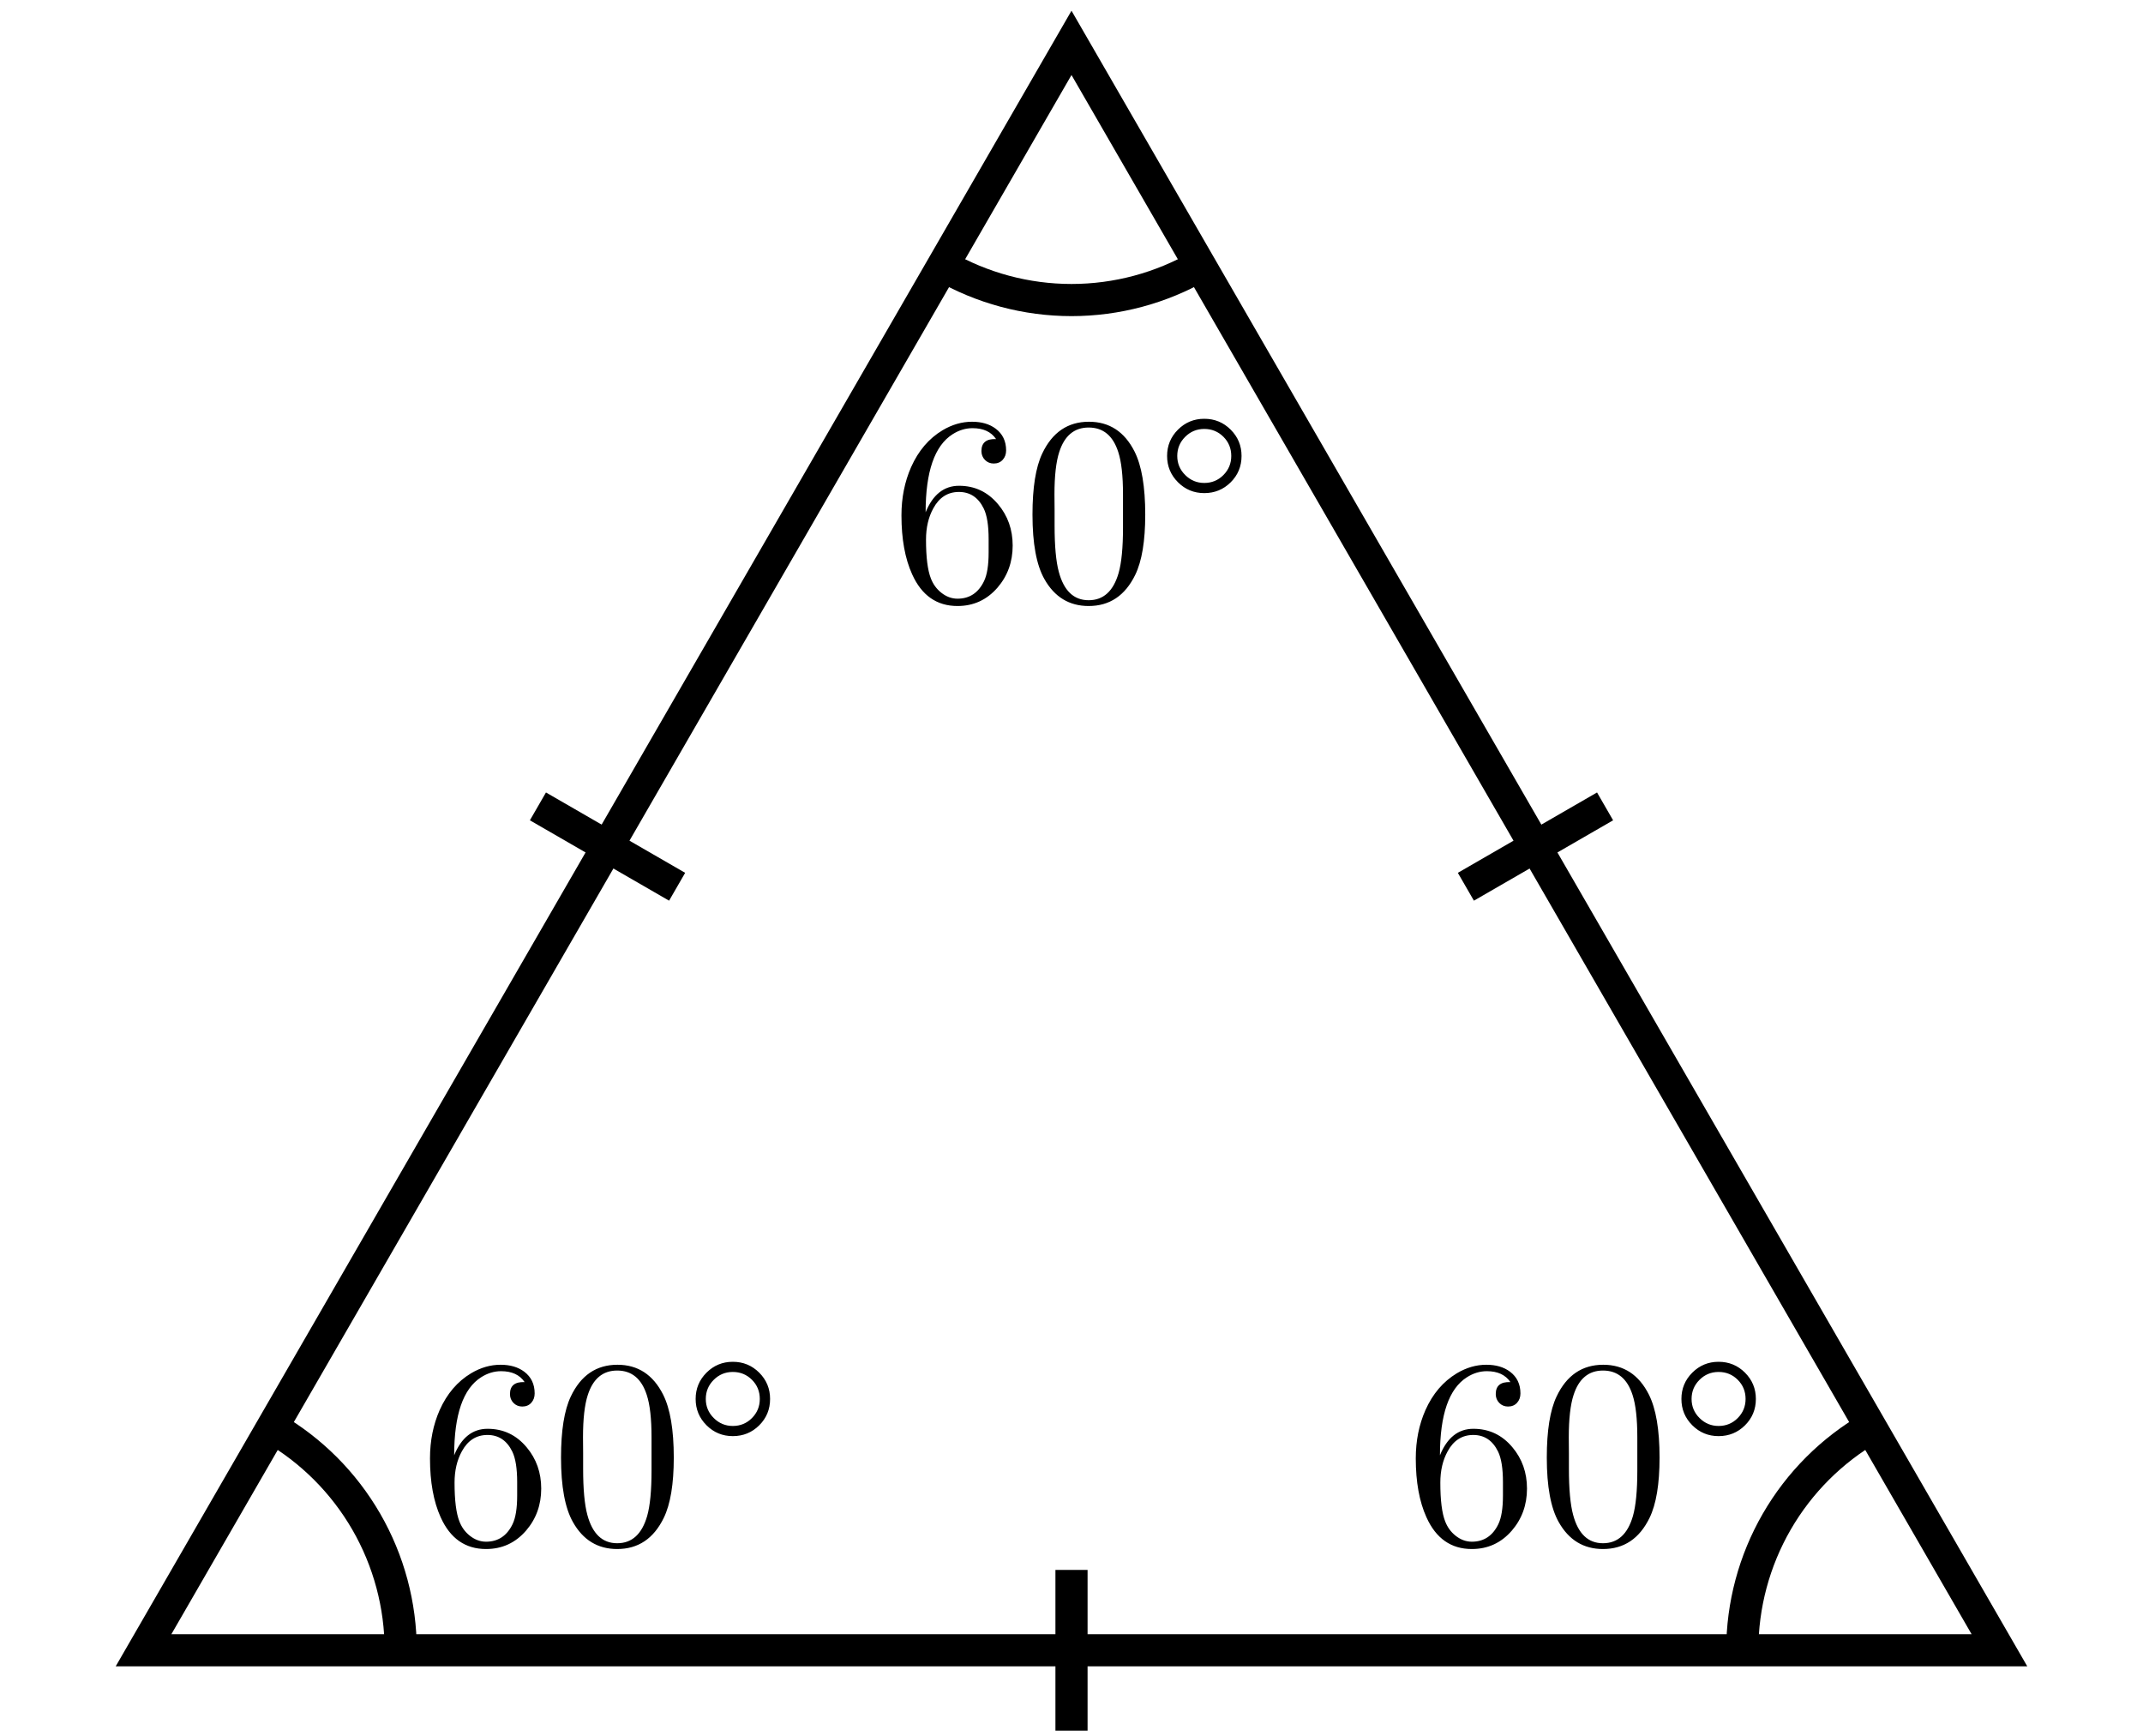
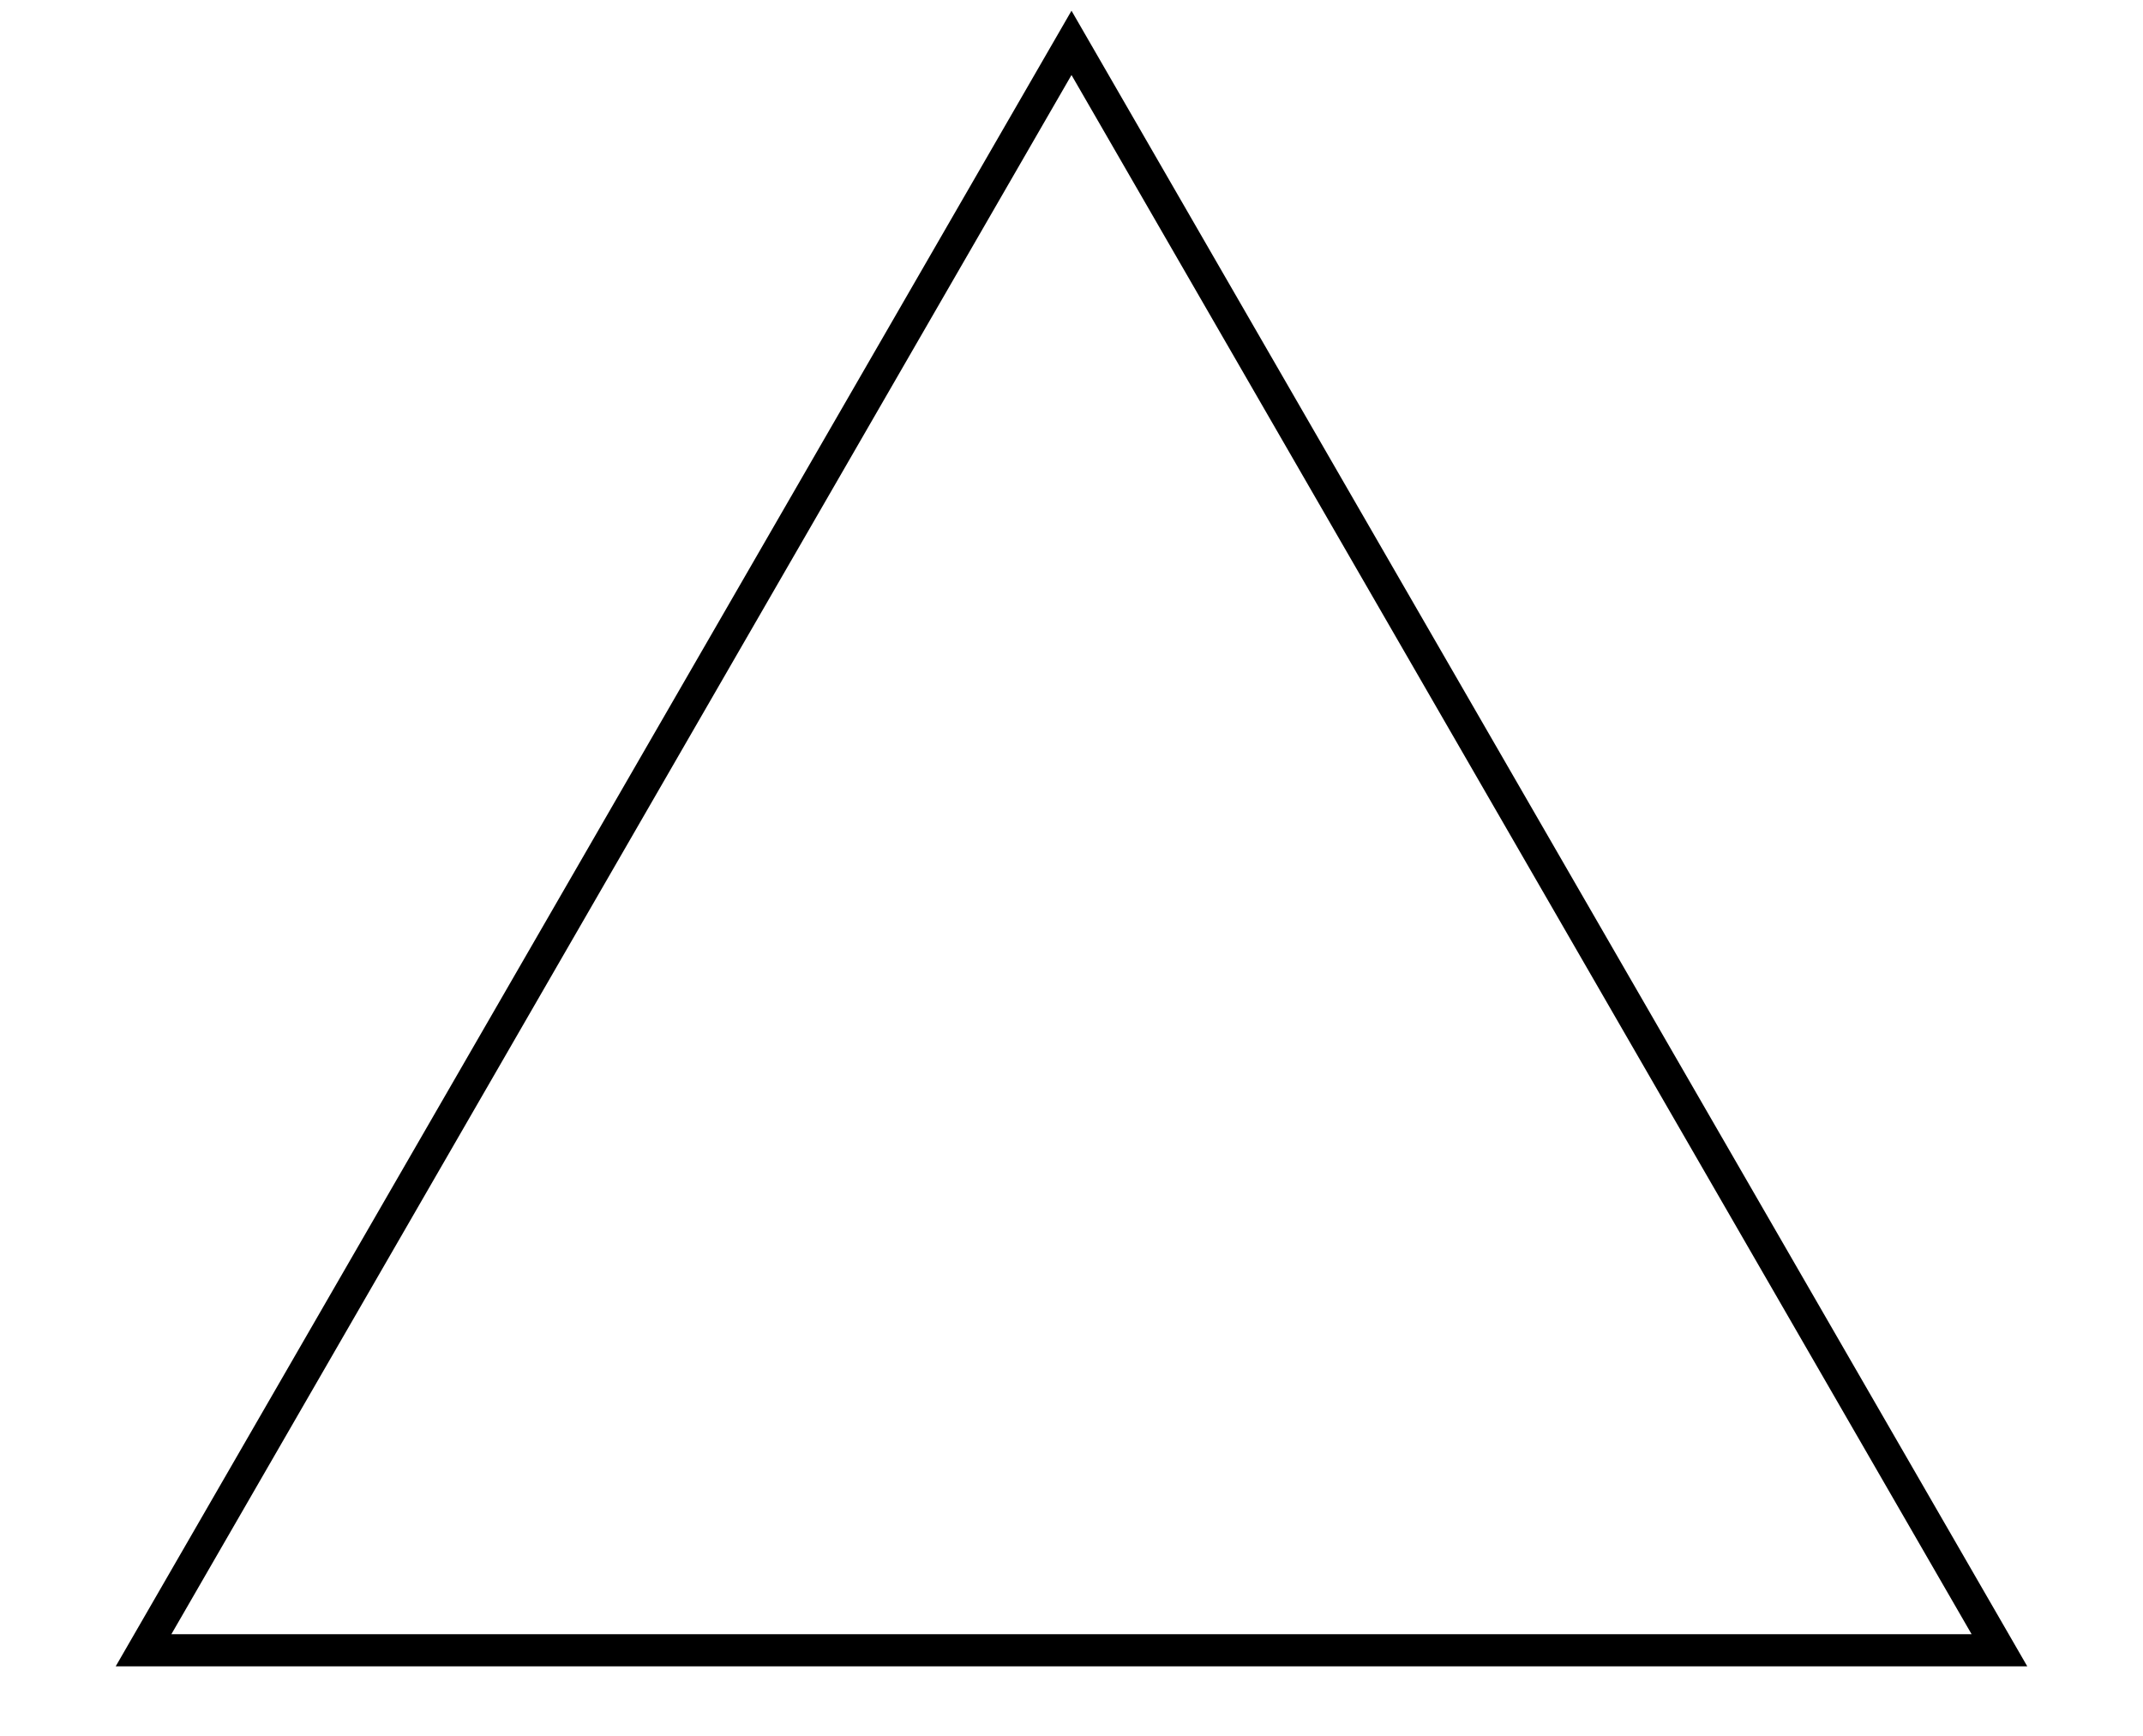
- <svg xmlns="http://www.w3.org/2000/svg" xmlns:xlink="http://www.w3.org/1999/xlink" version="1.1" viewBox="0 0 100 81">
-   <path d="m50 2 43.301 75h-86.603z" fill="none" stroke="#000" stroke-width="1.5" />
-   <path id="b" d="m56 12.392a12 12 0 0 1-6 1.608 12 12 0 0 1-6-1.608m6 60.858v7.5" fill="none" stroke="#000" stroke-width="1.5" />
-   <use transform="rotate(120,50,52)" xlink:href="#b" />
-   <use transform="rotate(240 50 52)" xlink:href="#b" />
-   <path id="a" transform="matrix(.006 0 0 -.006 53.885 28)" d="m675 1121q0-121-84.5-205t-205.5-84q-120 0-204.5 84.5t-84.5 204.5 84.5 204.5 204.5 84.5q121 0 205.5-84.5t84.5-204.5zm-80 0q0 88-61 149t-149 61q-87 0-148.5-61.5t-61.5-148.5 62-148.5 148-61.5q88 0 149 61.5t61 148.5zm-669-456q0-309-78-469-118-242-362-242-226 0-344 209-93 164-93 502 0 315 76 475 117 247 363 247 238 0 355-232 83-165 83-490zm-173-102v260q0 216-37 329-61 190-230 190-168 0-229-191-37-114-37-329 0-41 1-122v-121q0-239 33-360 59-220 232-220 172 0 233 212 34 120 34 352zm-858-139q0-190-118-327-124-143-311-143-242 0-353 247-83 183-83 458 0 205 75 375 85 191 245 287 111 66 229 66 112 0 184-54 81-61 81-169 0-44-26.5-73t-69.5-29q-41 0-68.5 28t-27.5 69q0 98 114 93-57 85-183 85-81 0-155-47-210-133-210-607 84 206 260 206 183 0 303-143 114-135 114-322zm-187-54v104q0 160-38 238-63 129-193 129t-199-127q-57-103-57-244 0-206 38-302 26-67 80-110 59-47 127-47 140 0 206 136 36 74 36 223z" />
-   <use transform="translate(24,44)" xlink:href="#a" />
-   <use transform="translate(-22,44)" xlink:href="#a" />
+ <svg xmlns="http://www.w3.org/2000/svg" version="1.1" viewBox="0 0 100 81" id="svg298">
+   <defs id="defs302" />
+   <path d="m50 2 43.301 75h-86.603z" fill="none" stroke="#000" stroke-width="1.5" id="path286" />
</svg>
